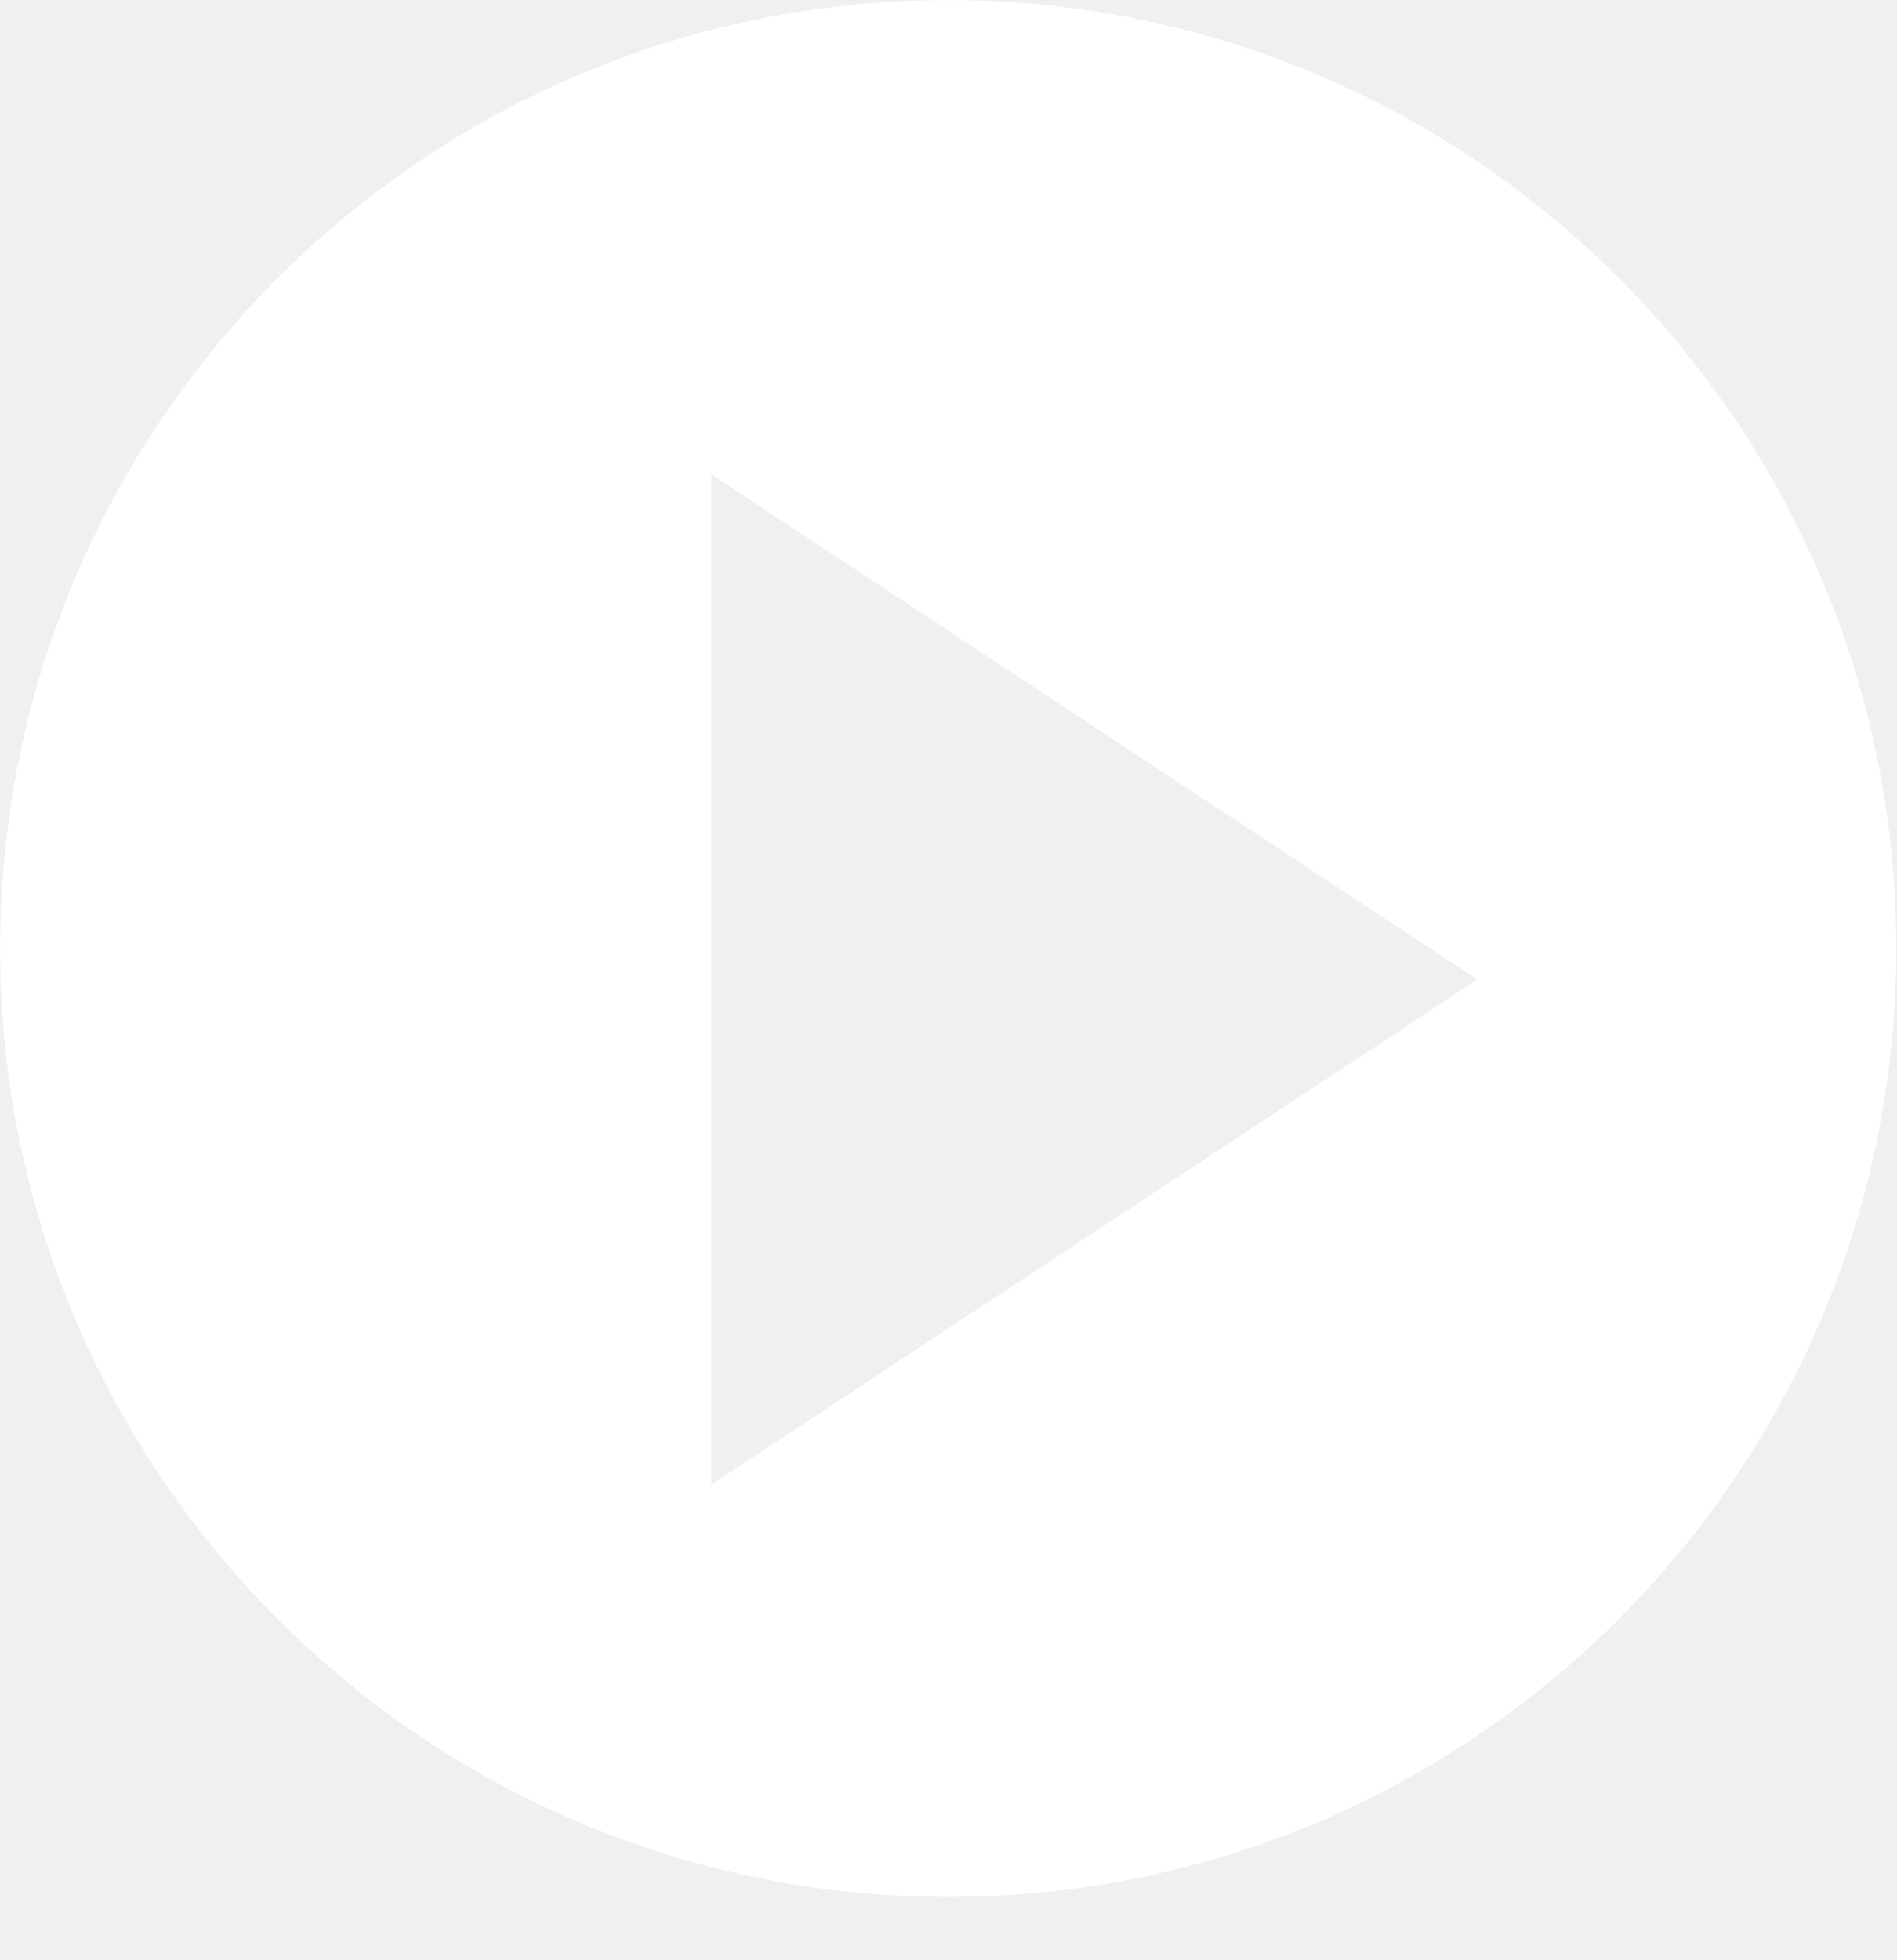
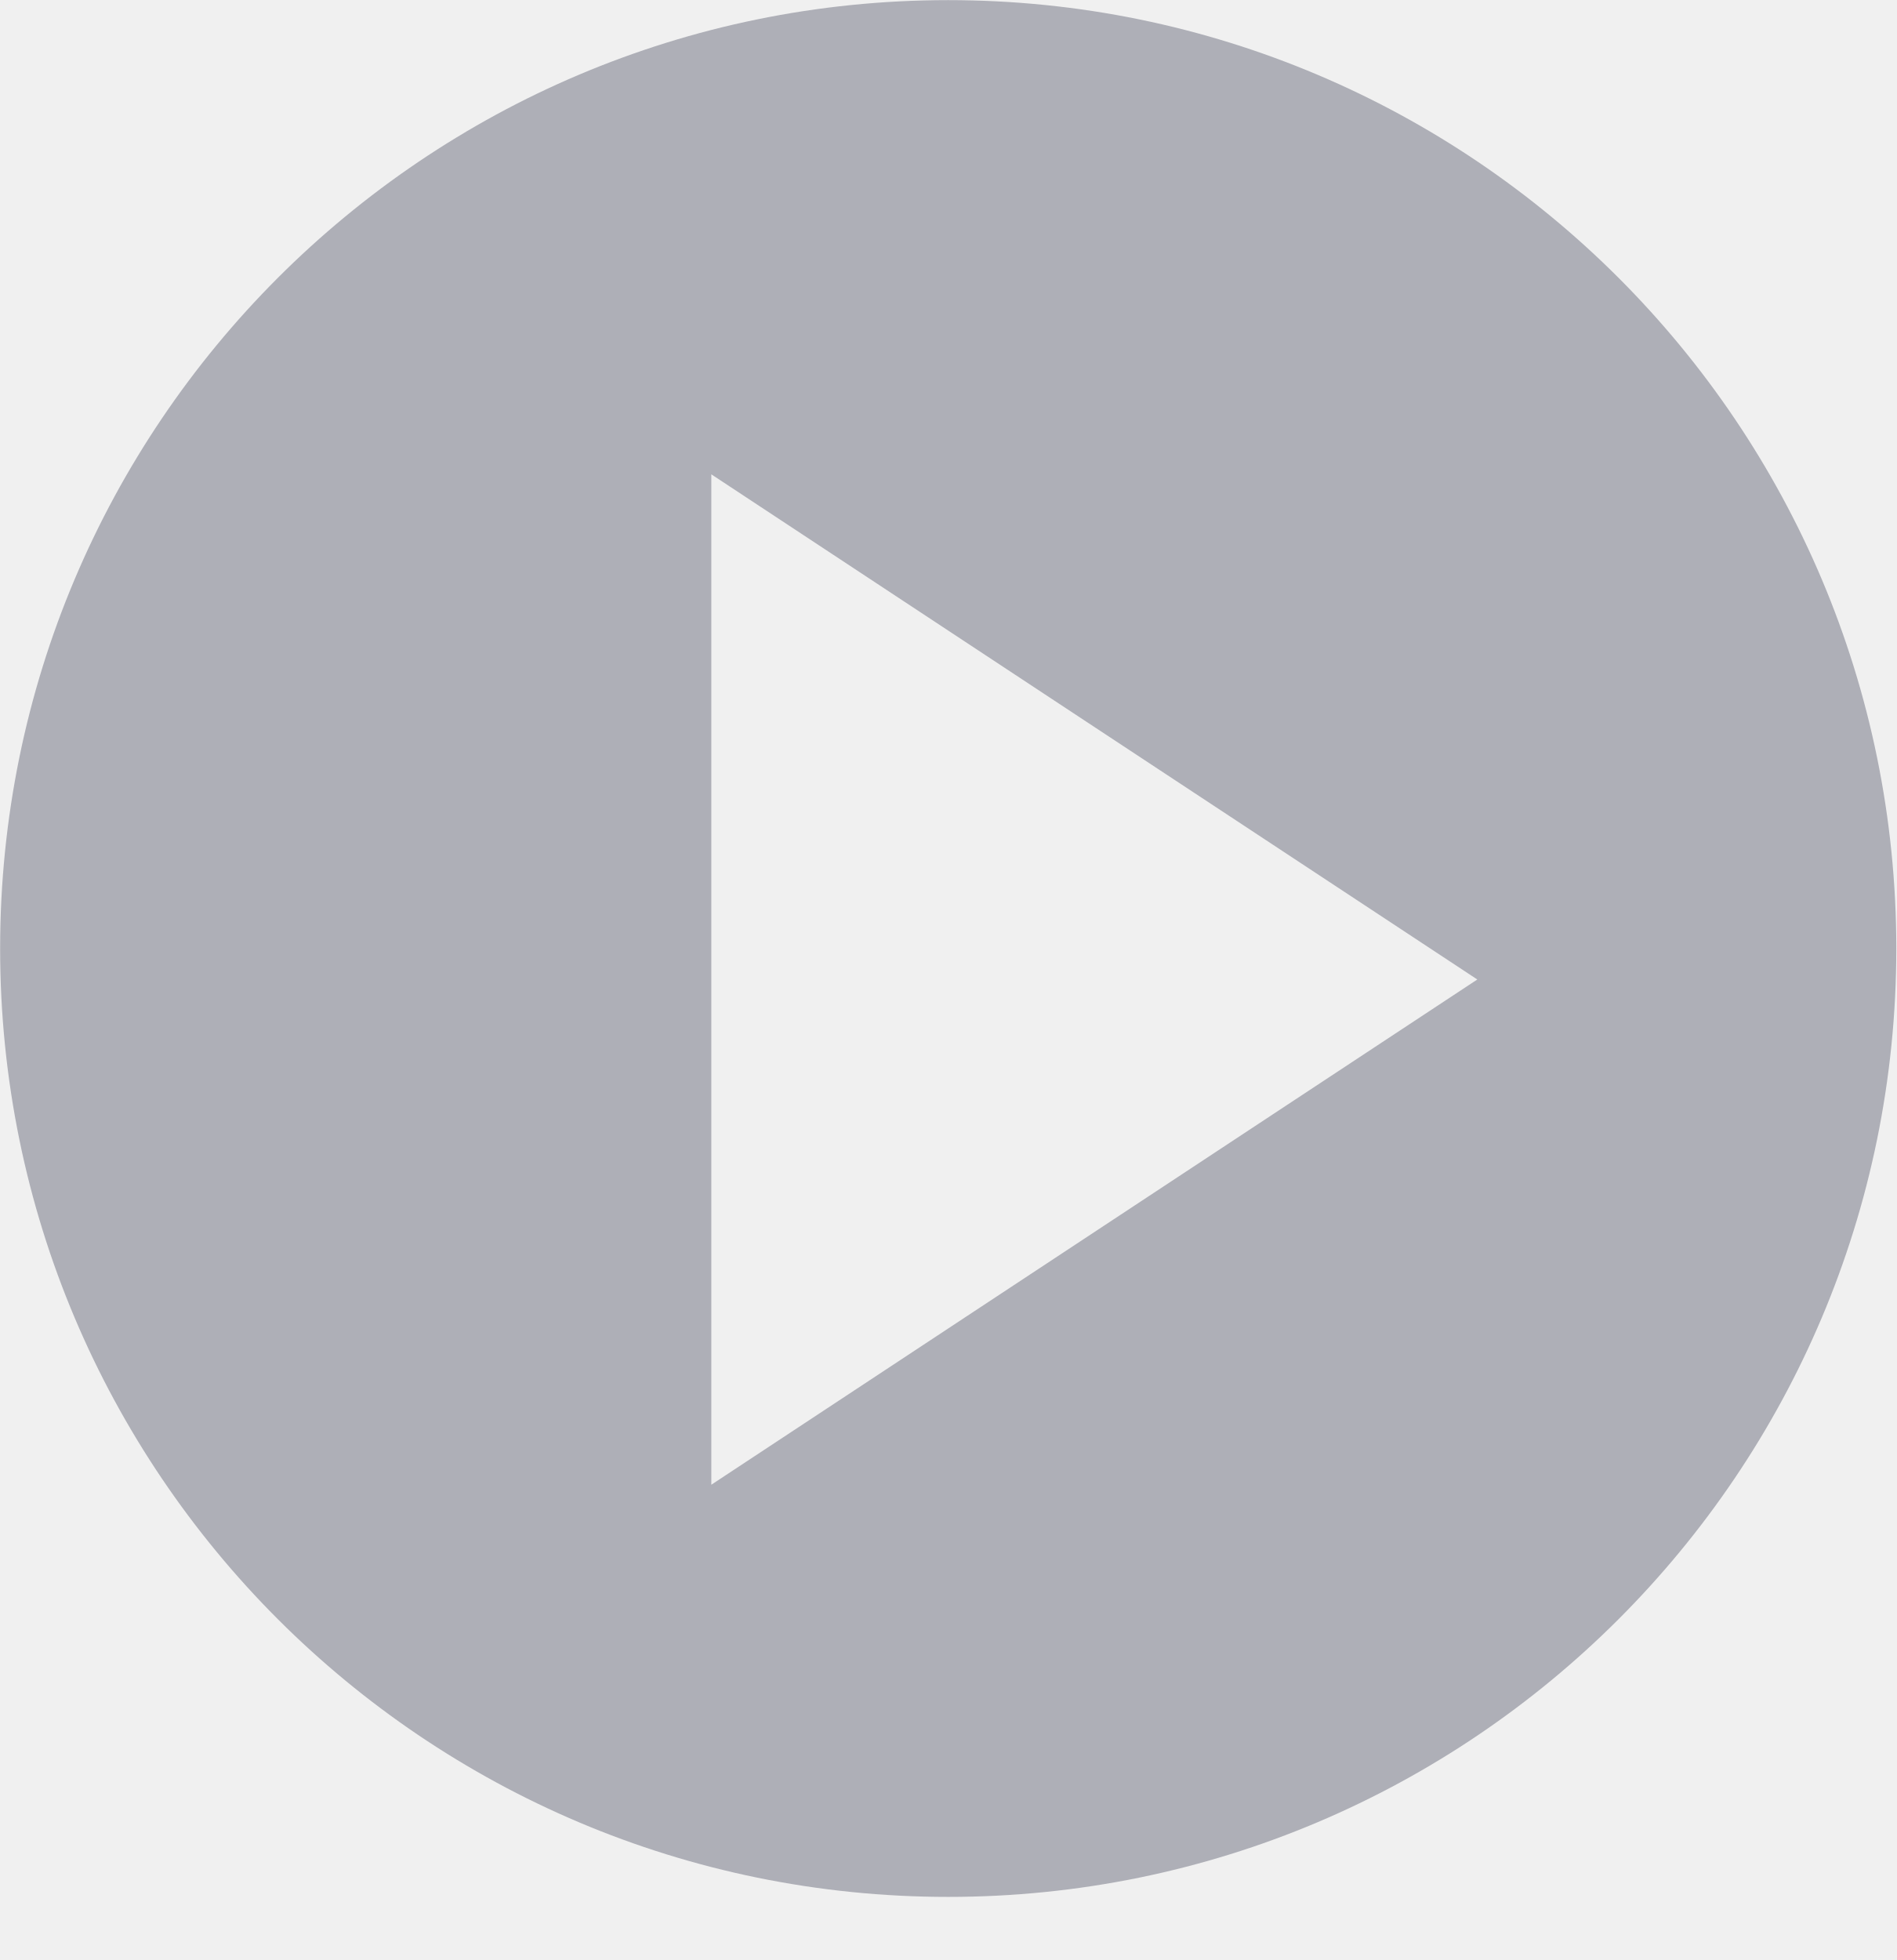
<svg xmlns="http://www.w3.org/2000/svg" width="30" height="31" viewBox="0 0 30 31" fill="none">
-   <path fill-rule="evenodd" clip-rule="evenodd" d="M0.002 15.002C0.002 6.718 6.715 0.002 15 0.002C23.283 0.002 29.997 6.718 29.997 15.002C29.997 23.286 23.283 30.002 15 30.002C6.715 30.002 0.002 23.286 0.002 15.002ZM11.252 7.502V23.483C14.224 21.522 17.169 19.58 20.128 17.629C21.206 16.918 22.285 16.206 23.369 15.492C21.353 14.162 19.348 12.841 17.343 11.519C15.317 10.183 13.29 8.847 11.252 7.502Z" fill="white" />
+   <path fill-rule="evenodd" clip-rule="evenodd" d="M0.002 15.002C0.002 6.718 6.715 0.002 15 0.002C23.283 0.002 29.997 6.718 29.997 15.002C29.997 23.286 23.283 30.002 15 30.002C6.715 30.002 0.002 23.286 0.002 15.002ZM11.252 7.502V23.483C14.224 21.522 17.169 19.58 20.128 17.629C21.206 16.918 22.285 16.206 23.369 15.492C21.353 14.162 19.348 12.841 17.343 11.519C15.317 10.183 13.29 8.847 11.252 7.502Z" fill="#AEAFB7" />
</svg>
